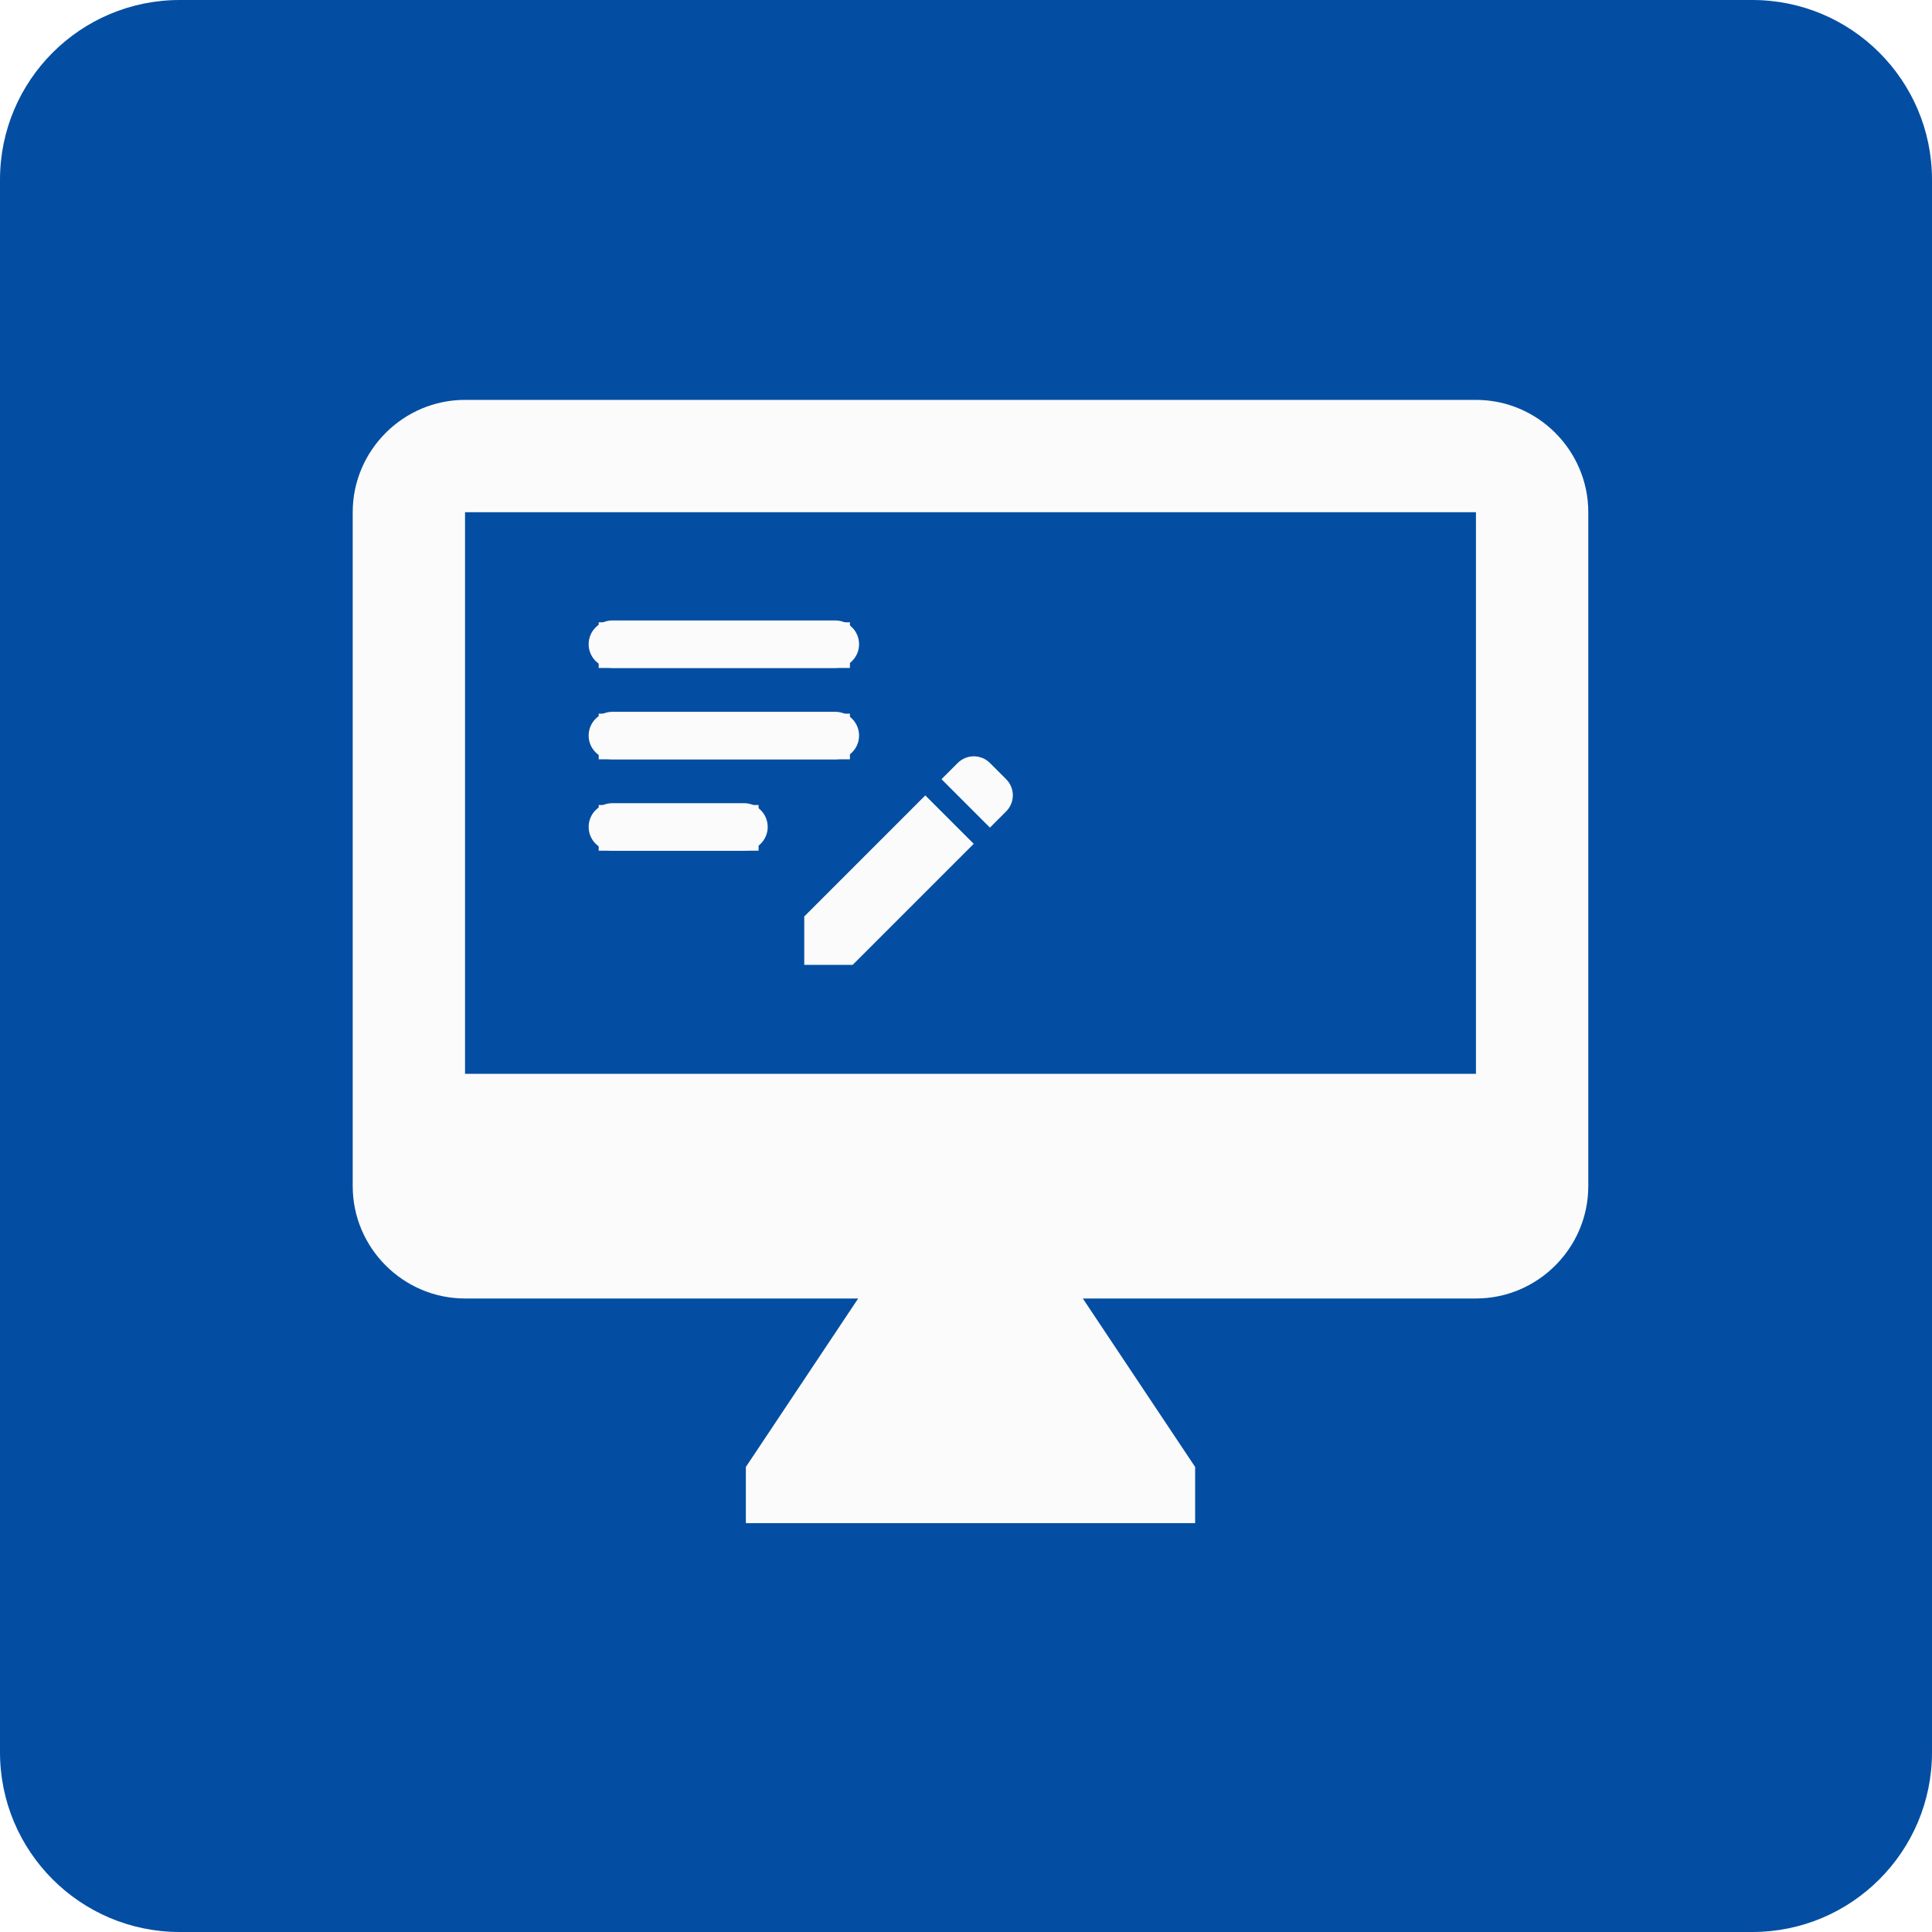
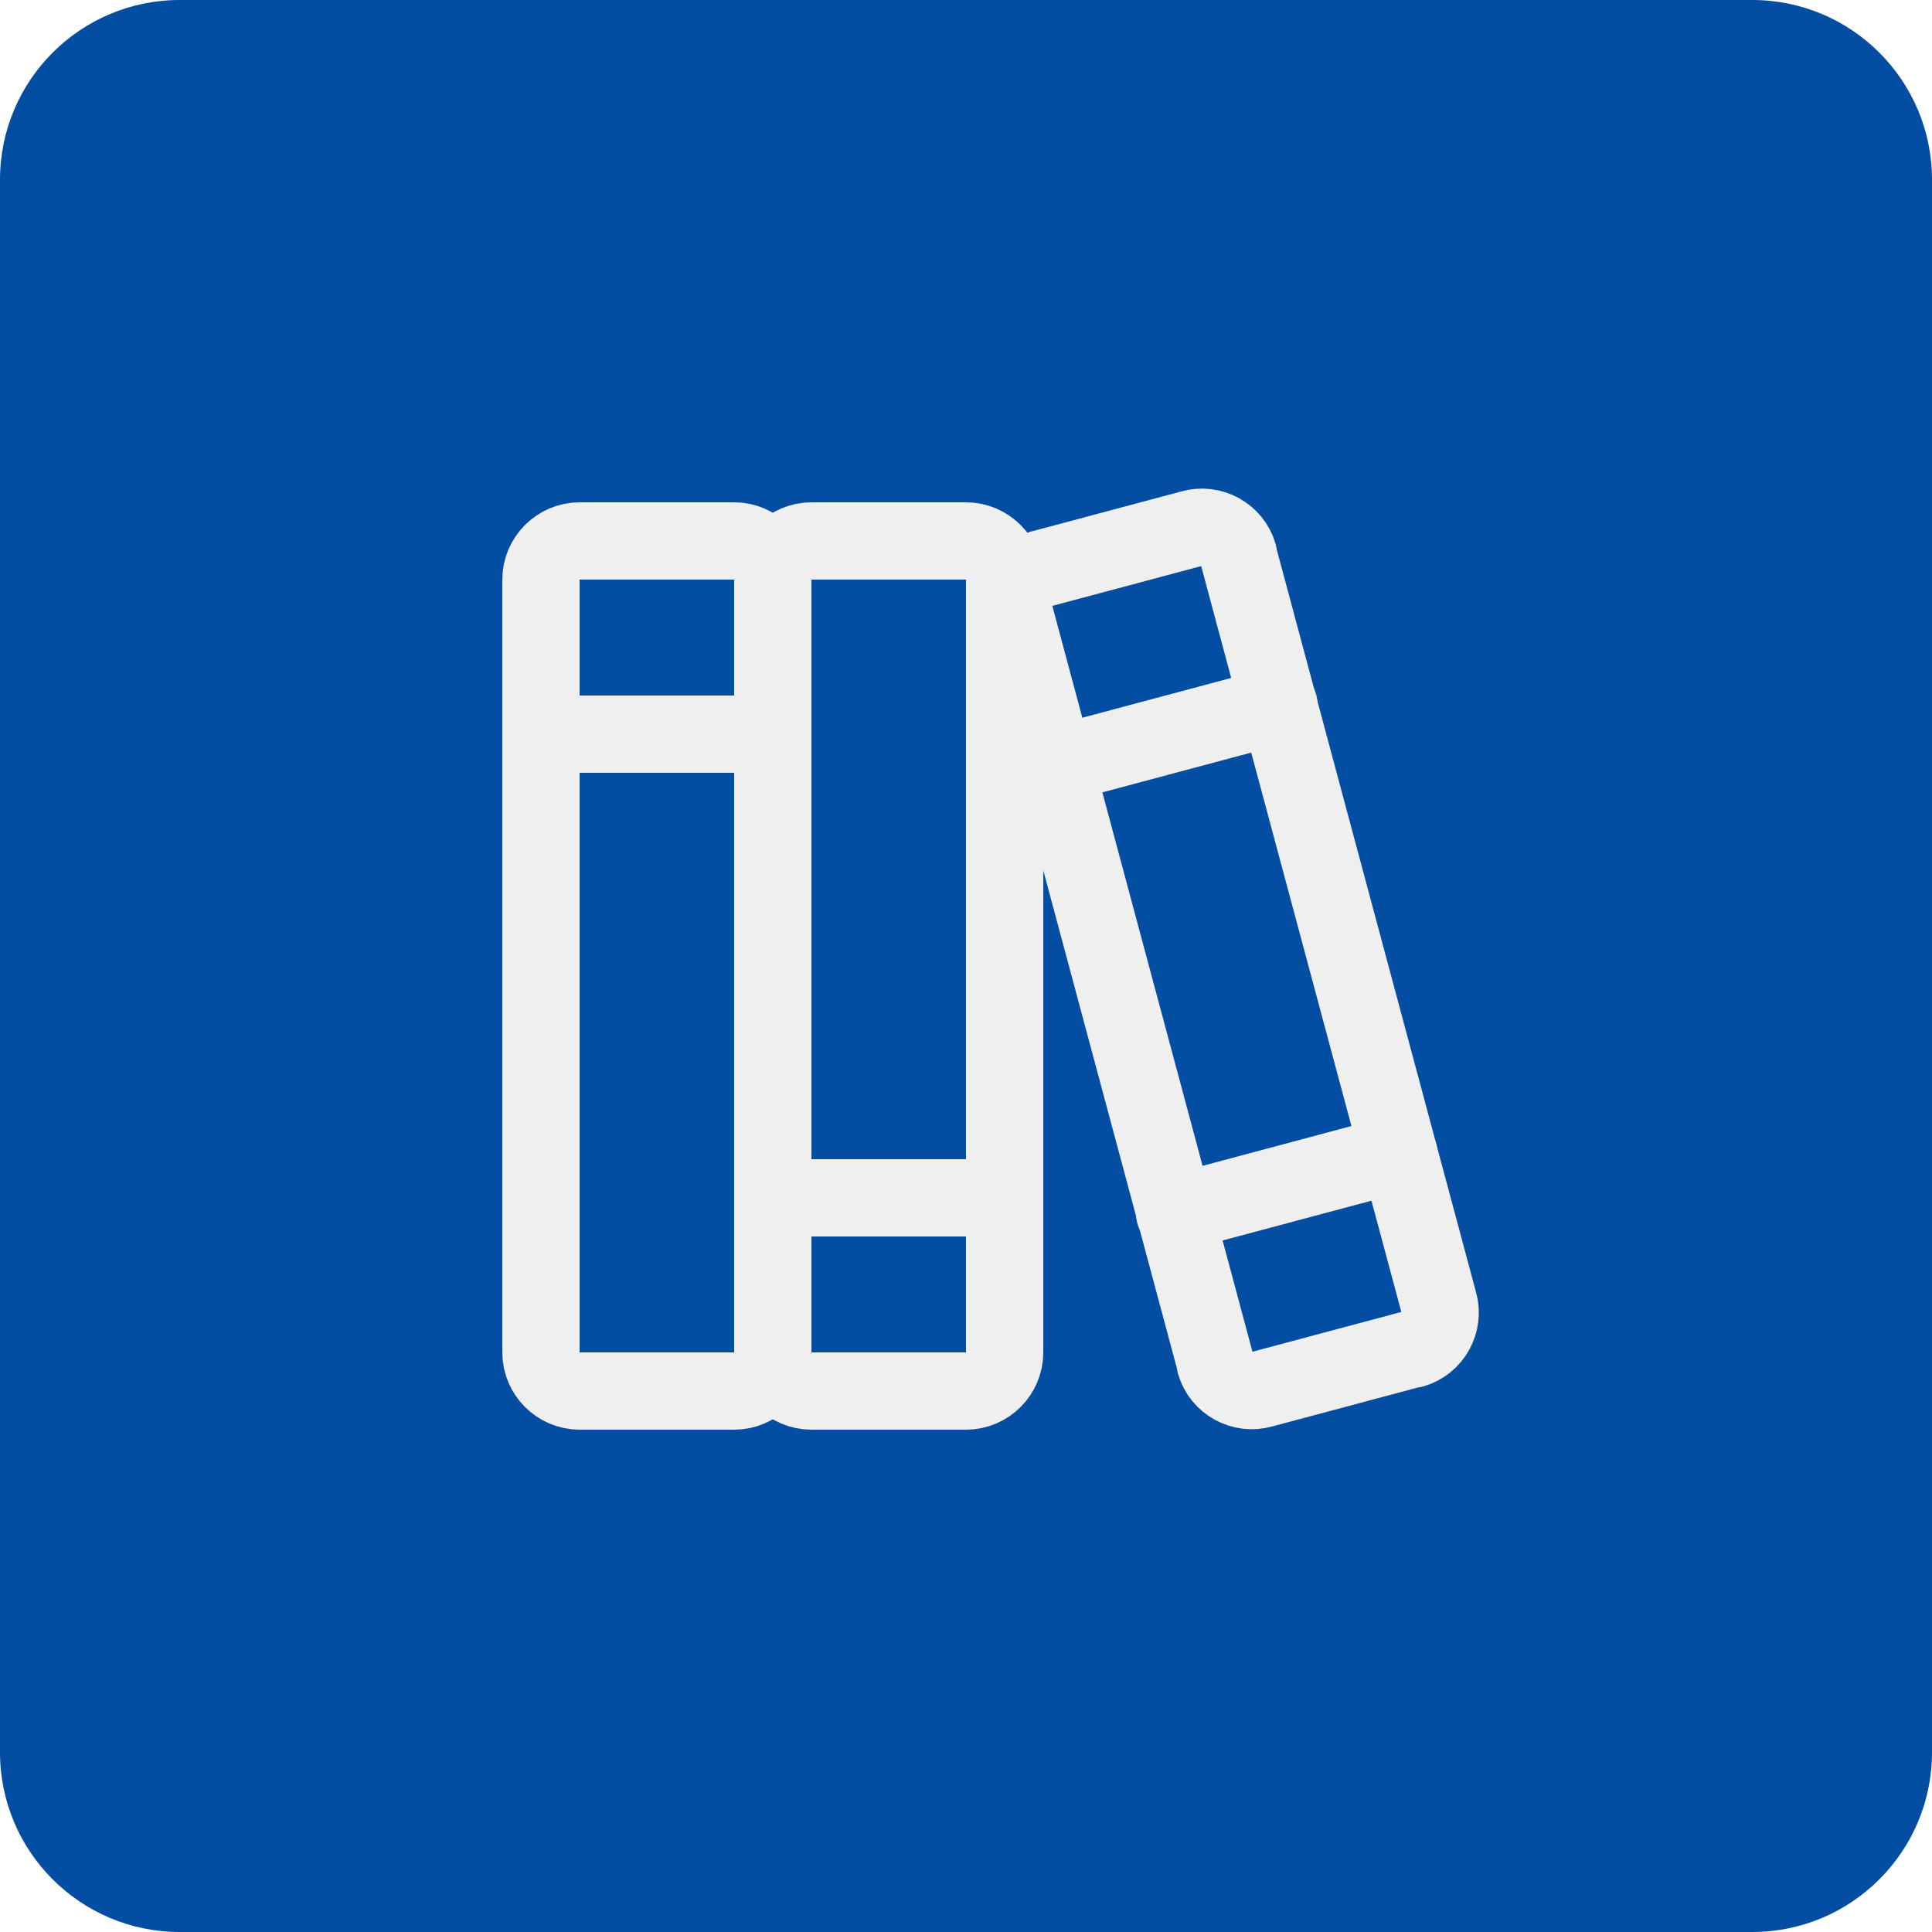
- <svg xmlns="http://www.w3.org/2000/svg" fill="none" height="215" viewBox="0 0 215 215" width="215">
-   <path d="m195 0h-175c-11.046 0-20 8.954-20 20v175c0 11.046 8.954 20 20 20h175c11.046 0 20-8.954 20-20v-175c0-11.046-8.954-20-20-20z" fill="#034ea2" />
-   <g fill="#fbfbfb">
-     <path d="m164.25 44.5h-112.499c-6.875 0-12.5 5.625-12.5 12.5v75c0 6.875 5.625 12.5 12.5 12.5h43.75l-12.5 18.75v6.25h49.999v-6.25l-12.5-18.75h43.75c6.875 0 12.5-5.625 12.5-12.5v-75c0-6.875-5.625-12.5-12.5-12.5zm0 75h-112.499v-62.5h112.499z" />
-     <path d="m66.625 79.417h27.958v5.083h-27.958zm0-5.083h27.958v-5.083h-27.958zm0 20.333h17.792v-5.083h-17.792zm38.15-7.955 1.805-1.804c.235-.236.514-.423.822-.55.307-.128.637-.193.97-.193s.662.066.97.193c.307.128.587.314.822.55l1.804 1.804c.992.991.992 2.592 0 3.584l-1.804 1.805zm-1.804 1.805-13.471 13.471v5.388h5.388l13.471-13.471z" />
-     <path d="m92.957 69.047h-24.807c-1.46 0-2.643 1.183-2.643 2.643 0 1.46 1.183 2.643 2.643 2.643h24.807c1.46 0 2.643-1.183 2.643-2.643 0-1.46-1.183-2.643-2.643-2.643z" />
-     <path d="m92.957 79.213h-24.807c-1.46 0-2.643 1.183-2.643 2.643s1.183 2.643 2.643 2.643h24.807c1.46 0 2.643-1.183 2.643-2.643s-1.183-2.643-2.643-2.643z" />
-     <path d="m82.79 89.38h-14.64c-1.46 0-2.643 1.183-2.643 2.643 0 1.46 1.183 2.643 2.643 2.643h14.64c1.46 0 2.643-1.183 2.643-2.643 0-1.46-1.183-2.643-2.643-2.643z" />
-   </g>
+ <svg xmlns="http://www.w3.org/2000/svg" version="1.1" id="Layer_1" x="0px" y="0px" viewBox="0 0 300 300" style="enable-background:new 0 0 300 300;" xml:space="preserve">
+   <style type="text/css">
+ 	.st0{fill:#034EA2;}
+ 	.st1{fill:none;stroke:#EFEFEF;stroke-width:12;stroke-linecap:round;stroke-linejoin:round;}
+ </style>
+   <path class="st0" d="M27.9,0h244.2C287.5,0,300,12.5,300,27.9v244.2c0,15.4-12.5,27.9-27.9,27.9H27.9C12.5,300,0,287.5,0,272.1V27.9  C0,12.5,12.5,0,27.9,0z" />
+   <path class="st1" d="M90,84h24c3.3,0,6,2.7,6,6v120c0,3.3-2.7,6-6,6H90c-3.3,0-6-2.7-6-6V90C84,86.7,86.7,84,90,84z" />
+   <line class="st1" x1="84" y1="114" x2="120" y2="114" />
+   <path class="st1" d="M126,84h24c3.3,0,6,2.7,6,6v120c0,3.3-2.7,6-6,6h-24c-3.3,0-6-2.7-6-6V90C120,86.7,122.7,84,126,84z" />
+   <line class="st1" x1="120" y1="186" x2="156" y2="186" />
+   <path class="st1" d="M161.8,88.3l23.2-6.2c3.1-0.9,6.4,0.9,7.3,4c0,0.1,0,0.1,0,0.2l31.1,115.9c0.9,3.1-0.9,6.4-4,7.3  c-0.1,0-0.1,0-0.2,0l-23.2,6.2c-3.1,0.9-6.4-0.9-7.3-4c0-0.1,0-0.1,0-0.2L157.6,95.6C156.7,92.5,158.6,89.2,161.8,88.3  C161.7,88.3,161.8,88.3,161.8,88.3z" />
+   <line class="st1" x1="182.4" y1="188.4" x2="217.2" y2="179.1" />
+   <line class="st1" x1="163.8" y1="118.8" x2="198.6" y2="109.5" />
</svg>
